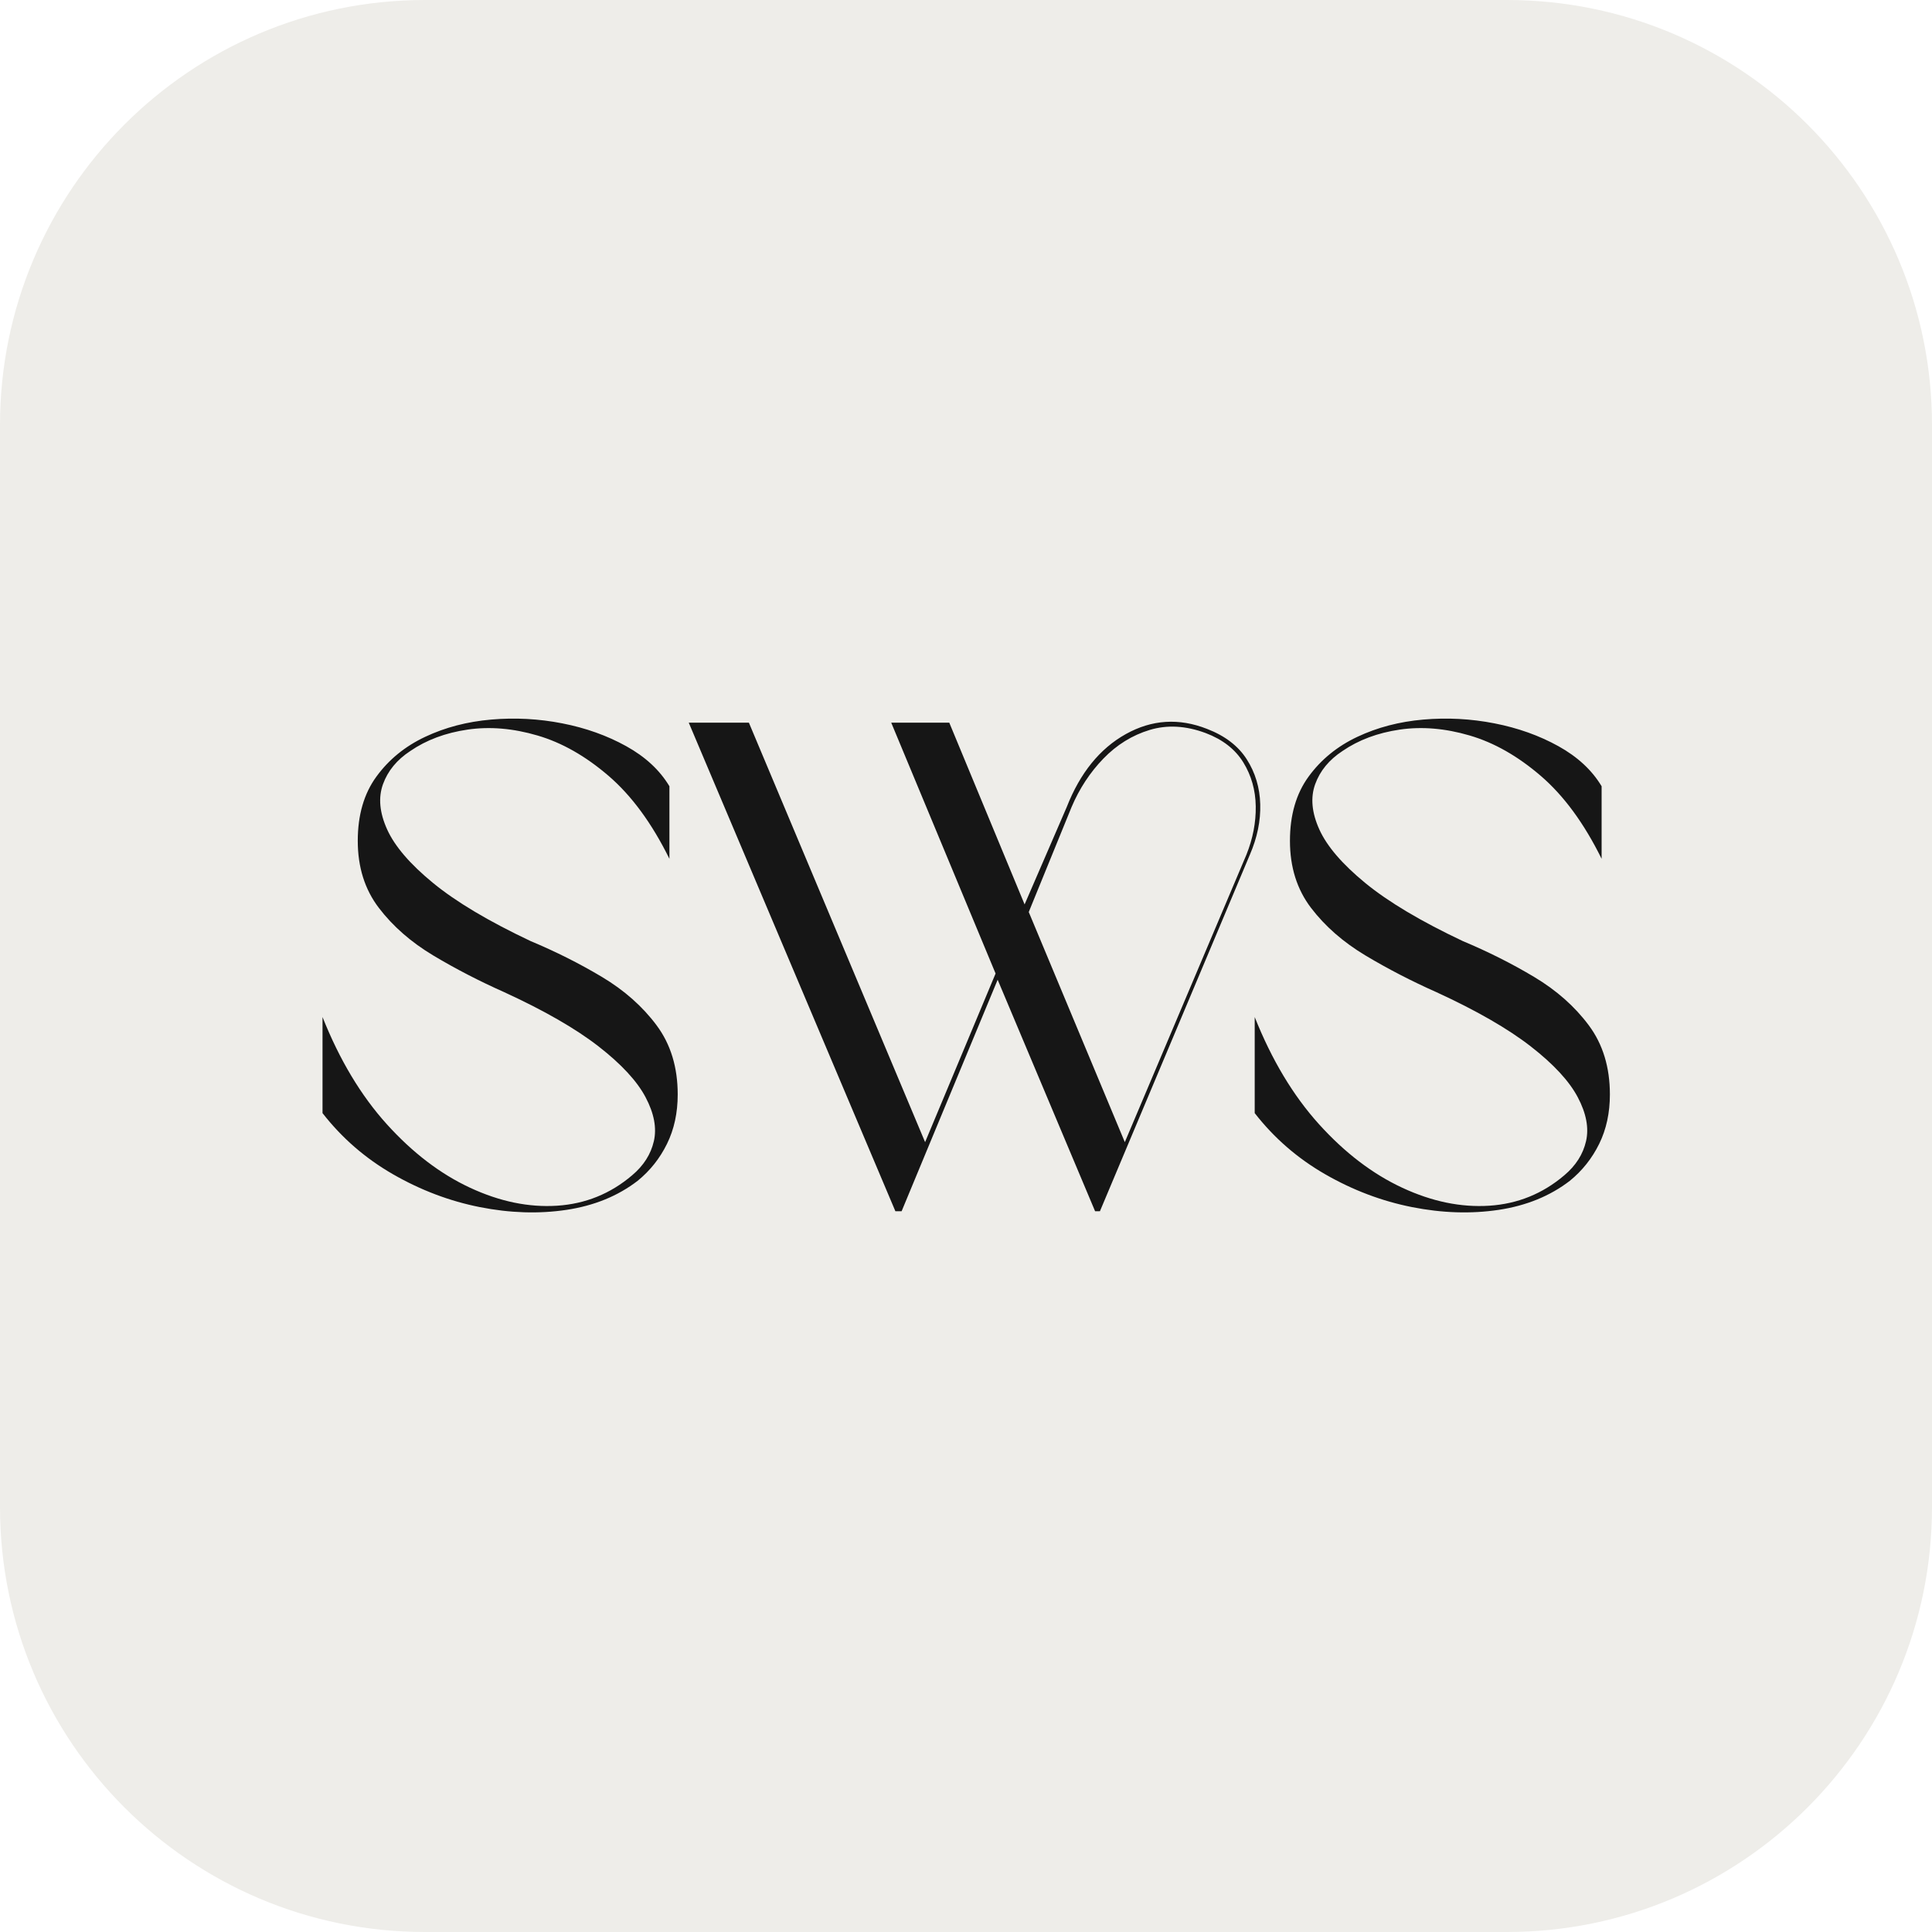
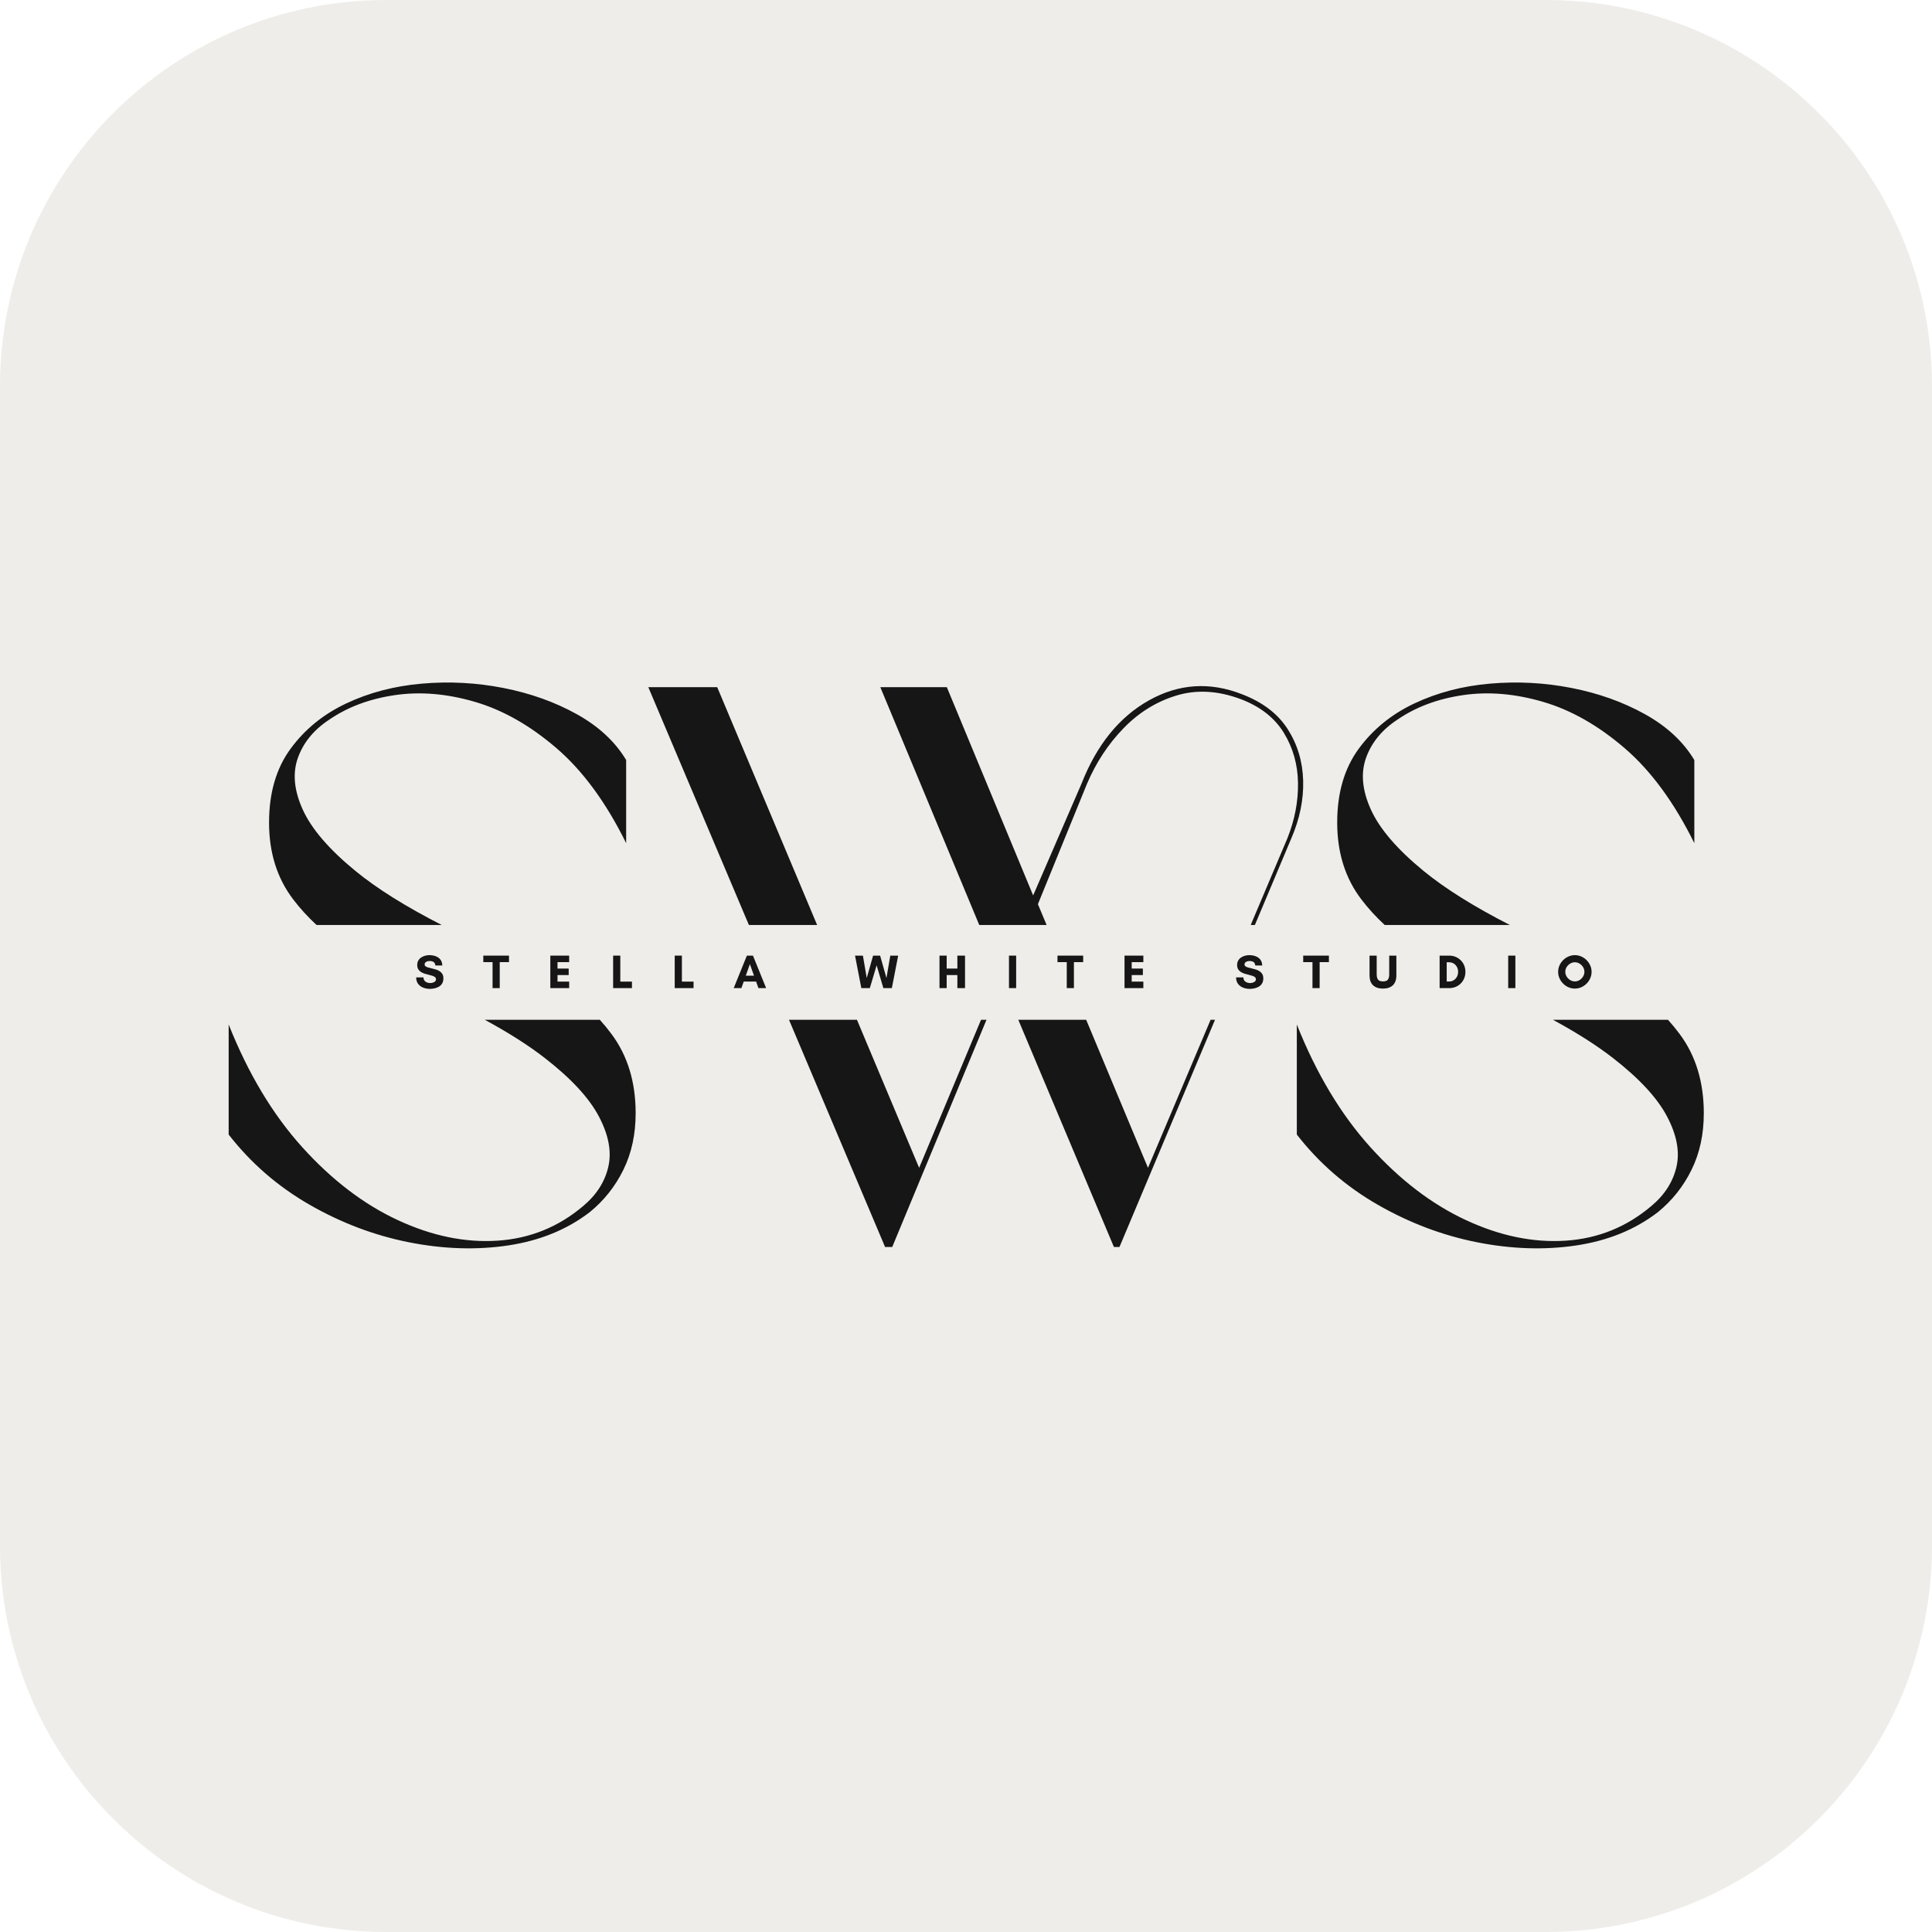
- <svg xmlns="http://www.w3.org/2000/svg" viewBox="-29.25 -176.75 1585.5 1585.5">
-   <rect x="-29.25" y="-176.75" width="1585.5" height="1585.5" rx="348.81" fill="#eeede9" />
-   <path fill="#161616" d="M873.41 817.25L869.44 817.25L789.48 627.28L710.66 817.25L705.55 817.25L535.98 416.32L585.33 416.32L729.94 760.55L787.78 622.17L702.14 416.32L749.78 416.32L811.59 565.46L846.19 485.50C857.16 457.53 873.32 437.58 894.67 425.67C916.03 413.77 938.25 412.35 961.31 421.42C976.05 427.09 986.91 435.41 993.91 446.38C1000.91 457.34 1004.59 469.62 1004.97 483.24C1005.35 496.84 1002.52 510.64 996.47 524.63ZM815.00 571.71L893.83 760.55L993.64 524.63C998.93 511.40 1001.48 498.17 1001.28 484.94C1001.09 471.70 997.69 459.70 991.08 448.92C984.46 438.16 974.16 430.12 960.17 424.83C943.92 418.78 928.61 417.93 914.23 422.28C899.87 426.63 887.20 434.47 876.23 445.82C865.27 457.15 856.58 470.38 850.16 485.50ZM1029.35 513.28C1029.35 492.12 1034.45 474.54 1044.66 460.55C1054.87 446.56 1068.20 435.69 1084.65 427.94C1101.09 420.19 1119.15 415.47 1138.80 413.77C1158.46 412.06 1177.93 413.10 1197.21 416.88C1216.49 420.66 1233.98 426.90 1249.66 435.60C1265.36 444.30 1277.18 455.26 1285.12 468.49L1285.12 528.03C1270.75 498.92 1254.12 476.24 1235.21 459.99C1216.30 443.73 1196.83 432.67 1176.79 426.82C1156.76 420.95 1137.67 419.34 1119.52 421.99Q1092.30 425.96 1072.46 439.57Q1056.01 450.35 1050.05 466.80C1046.09 477.76 1047.22 490.14 1053.46 503.94C1059.70 517.73 1072.27 532.38 1091.16 547.88C1110.07 563.38 1136.73 579.26 1171.13 595.52C1191.92 604.22 1211.48 614.05 1229.82 625.02C1248.15 635.98 1263.09 649.21 1274.62 664.71C1286.15 680.21 1291.91 699.11 1291.91 721.41C1291.91 736.53 1288.98 750.06 1283.12 761.97Q1274.33 779.83 1259.02 792.30C1242.77 804.78 1223.30 812.72 1200.62 816.13C1177.93 819.52 1154.20 818.76 1129.45 813.85C1104.68 808.93 1080.96 799.95 1058.27 786.91C1035.59 773.87 1016.31 757.14 1000.43 736.72L1000.43 657.89C1014.42 693.06 1032.00 722.36 1053.16 745.80Q1084.93 780.96 1121.51 797.97C1145.89 809.32 1169.71 814.23 1192.96 812.72C1216.21 811.20 1236.72 802.89 1254.49 787.77C1263.94 779.83 1269.89 770.48 1272.35 759.71C1274.81 748.92 1272.54 736.92 1265.54 723.69C1258.55 710.45 1245.70 696.56 1226.98 682.00C1208.27 667.45 1182.47 652.61 1149.59 637.49C1129.17 628.42 1109.79 618.40 1091.45 607.44C1073.11 596.47 1058.18 583.42 1046.65 568.30C1035.12 553.17 1029.35 534.84 1029.35 513.28ZM264.35 513.28C264.35 492.12 269.45 474.54 279.66 460.55C289.87 446.56 303.20 435.69 319.65 427.94C336.09 420.19 354.15 415.47 373.80 413.77C393.46 412.06 412.93 413.10 432.21 416.88C451.49 420.66 468.97 426.90 484.66 435.60C500.36 444.30 512.18 455.26 520.11 468.49L520.11 528.03C505.75 498.92 489.11 476.24 470.21 459.99C451.30 443.73 431.83 432.67 411.79 426.82C391.76 420.95 372.67 419.34 354.52 421.99Q327.30 425.96 307.46 439.57Q291.01 450.35 285.05 466.80C281.08 477.76 282.22 490.14 288.46 503.94C294.70 517.73 307.26 532.38 326.16 547.88C345.07 563.38 371.72 579.26 406.13 595.52C426.92 604.22 446.48 614.05 464.82 625.02C483.15 635.98 498.08 649.21 509.61 664.71C521.15 680.21 526.91 699.11 526.91 721.41C526.91 736.53 523.98 750.06 518.11 761.97C512.26 773.88 504.23 783.99 494.02 792.30C477.77 804.78 458.30 812.72 435.61 816.13C412.93 819.52 389.20 818.76 364.44 813.85C339.68 808.93 315.96 799.95 293.27 786.91C270.59 773.87 251.31 757.14 235.43 736.72L235.43 657.89C249.42 693.06 266.99 722.36 288.16 745.80Q319.93 780.96 356.51 797.97C380.89 809.32 404.71 814.23 427.96 812.72C451.21 811.20 471.72 802.89 489.49 787.77C498.93 779.83 504.89 770.48 507.35 759.71C509.81 748.92 507.54 736.92 500.54 723.69C493.54 710.45 480.69 696.56 461.97 682.00C443.26 667.45 417.47 652.61 384.58 637.49C364.17 628.42 344.79 618.40 326.44 607.44C308.11 596.47 293.18 583.42 281.65 568.30C270.11 553.17 264.35 534.84 264.35 513.28Z" />
+ <svg xmlns="http://www.w3.org/2000/svg" viewBox="71.66 -75.84 1383.68 1383.68">
+   <rect x="71.66" y="-75.84" width="1383.68" height="1383.68" rx="276.736" fill="#eeede9" />
+   <path fill="#161616" fill-rule="nonzero" d="M1183.85 654.52L1266.26 654.52C1269.22 657.80 1272.01 661.20 1274.62 664.71C1286.15 680.21 1291.91 699.11 1291.91 721.41C1291.91 736.53 1288.98 750.06 1283.12 761.97Q1274.33 779.83 1259.02 792.30C1242.77 804.78 1223.30 812.72 1200.62 816.13C1177.93 819.52 1154.20 818.76 1129.45 813.85C1104.68 808.93 1080.96 799.95 1058.27 786.91C1035.59 773.87 1016.31 757.14 1000.43 736.72L1000.43 657.89C1014.42 693.06 1032.00 722.36 1053.16 745.80Q1084.93 780.96 1121.51 797.97C1145.89 809.32 1169.71 814.23 1192.96 812.72C1216.21 811.20 1236.72 802.89 1254.49 787.77C1263.94 779.83 1269.89 770.48 1272.35 759.71C1274.81 748.92 1272.54 736.92 1265.54 723.69C1258.55 710.45 1245.70 696.56 1226.98 682.00C1215.34 672.95 1200.97 663.79 1183.85 654.52ZM501.26 654.52C504.22 657.80 507.00 661.20 509.61 664.71C521.15 680.21 526.91 699.11 526.91 721.41C526.91 736.53 523.98 750.06 518.11 761.97C512.26 773.88 504.23 783.99 494.02 792.30C477.77 804.78 458.30 812.72 435.61 816.13C412.93 819.52 389.20 818.76 364.44 813.85C339.68 808.93 315.96 799.95 293.27 786.91C270.59 773.87 251.31 757.14 235.43 736.72L235.43 657.89C249.42 693.06 266.99 722.36 288.16 745.80Q319.93 780.96 356.51 797.97C380.89 809.32 404.71 814.23 427.96 812.72C451.21 811.20 471.72 802.89 489.49 787.77C498.93 779.83 504.89 770.48 507.35 759.71C509.81 748.92 507.54 736.92 500.54 723.69C493.54 710.45 480.69 696.56 461.97 682.00C450.34 672.95 435.96 663.79 418.85 654.52L501.26 654.52ZM815.00 571.71L821.24 586.64L773.00 586.64L702.14 416.32L749.78 416.32L811.59 565.46L846.19 485.50C857.16 457.53 873.32 437.58 894.67 425.67C916.03 413.77 938.25 412.35 961.31 421.42C976.05 427.09 986.91 435.41 993.91 446.38C1000.91 457.34 1004.59 469.62 1004.97 483.24C1005.35 496.84 1002.52 510.64 996.47 524.63L970.39 586.64L967.40 586.64L993.64 524.63C998.93 511.40 1001.48 498.17 1001.28 484.94C1001.09 471.70 997.69 459.70 991.08 448.92C984.46 438.16 974.16 430.12 960.17 424.83C943.92 418.78 928.61 417.93 914.23 422.28C899.87 426.63 887.20 434.47 876.23 445.82C865.27 457.15 856.58 470.38 850.16 485.50ZM264.35 513.28C264.35 492.12 269.45 474.54 279.66 460.55C289.87 446.56 303.20 435.69 319.65 427.94C336.09 420.19 354.15 415.47 373.80 413.77C393.46 412.06 412.93 413.10 432.21 416.88C451.49 420.66 468.97 426.90 484.66 435.60C500.36 444.30 512.18 455.26 520.11 468.49L520.11 528.03C505.75 498.92 489.11 476.24 470.21 459.99C451.30 443.73 431.83 432.67 411.79 426.82C391.76 420.95 372.67 419.34 354.52 421.99Q327.30 425.96 307.46 439.57Q291.01 450.35 285.05 466.80C281.08 477.76 282.22 490.14 288.46 503.94C294.70 517.73 307.26 532.38 326.16 547.88C341.61 560.55 362.24 573.47 388.05 586.64L298.39 586.64C292.18 580.91 286.60 574.80 281.65 568.30C270.11 553.17 264.35 534.84 264.35 513.28ZM1029.35 513.28C1029.35 492.12 1034.45 474.54 1044.66 460.55C1054.87 446.56 1068.20 435.69 1084.65 427.94C1101.09 420.19 1119.15 415.47 1138.80 413.77C1158.46 412.06 1177.93 413.10 1197.21 416.88C1216.49 420.66 1233.98 426.90 1249.66 435.60C1265.36 444.30 1277.18 455.26 1285.12 468.49L1285.12 528.03C1270.75 498.92 1254.12 476.24 1235.21 459.99C1216.30 443.73 1196.83 432.67 1176.79 426.82C1156.76 420.95 1137.67 419.34 1119.52 421.99Q1092.30 425.96 1072.46 439.57Q1056.01 450.35 1050.05 466.80C1046.09 477.76 1047.22 490.14 1053.46 503.94C1059.70 517.73 1072.27 532.38 1091.16 547.88C1106.62 560.55 1127.24 573.47 1153.05 586.64L1063.39 586.64C1057.18 580.91 1051.60 574.80 1046.65 568.30C1035.12 553.17 1029.35 534.84 1029.35 513.28ZM656.88 586.64L608.02 586.64L535.98 416.32L585.33 416.32L656.88 586.64ZM636.73 654.52L685.40 654.52L729.94 760.55L774.26 654.52L778.18 654.52L710.66 817.25L705.55 817.25L636.73 654.52ZM873.41 817.25L869.44 817.25L800.95 654.52L849.57 654.52L893.83 760.55L938.68 654.52L941.84 654.52Z" />
+   <g fill="#161616" fill-opacity="1">
+     <g transform="translate(224.9329, 631.8348)">
+       <g />
+     </g>
+   </g>
+   <g fill="#161616" fill-opacity="1">
+     <g transform="translate(260.8686, 631.8348)">
+       <g />
+     </g>
+   </g>
+   <g fill="#161616" fill-opacity="1">
+     <g transform="translate(296.8043, 631.8348)">
+       <g />
+     </g>
+   </g>
+   <g fill="#161616" fill-opacity="1">
+     <g transform="translate(332.7399, 631.8348)">
+       <g />
+     </g>
+   </g>
+   <g fill="#161616" fill-opacity="1">
+     <g transform="translate(368.6868, 631.8348)">
+       <g>
+         <path d="M 11.094 -3.625 C 11.633 -3.625 12.223 -3.707 12.859 -3.875 C 13.504 -4.051 14.062 -4.336 14.531 -4.734 C 15 -5.141 15.234 -5.68 15.234 -6.359 C 15.234 -7.004 14.984 -7.52 14.484 -7.906 C 13.992 -8.289 13.348 -8.609 12.547 -8.859 C 11.754 -9.109 10.883 -9.344 9.938 -9.562 C 8.988 -9.781 8.035 -10.039 7.078 -10.344 C 6.117 -10.656 5.238 -11.062 4.438 -11.562 C 3.645 -12.062 3.004 -12.711 2.516 -13.516 C 2.023 -14.316 1.781 -15.332 1.781 -16.562 C 1.781 -17.77 2.031 -18.812 2.531 -19.688 C 3.031 -20.57 3.695 -21.301 4.531 -21.875 C 5.363 -22.457 6.297 -22.891 7.328 -23.172 C 8.367 -23.461 9.414 -23.609 10.469 -23.609 C 12.062 -23.609 13.555 -23.359 14.953 -22.859 C 16.348 -22.359 17.484 -21.566 18.359 -20.484 C 19.234 -19.398 19.695 -17.969 19.75 -16.188 L 14.781 -16.188 C 14.645 -17.395 14.223 -18.234 13.516 -18.703 C 12.805 -19.172 11.816 -19.406 10.547 -19.406 C 10.066 -19.406 9.555 -19.32 9.016 -19.156 C 8.484 -19 8.023 -18.742 7.641 -18.391 C 7.266 -18.035 7.078 -17.562 7.078 -16.969 C 7.078 -16.375 7.32 -15.906 7.812 -15.562 C 8.312 -15.227 8.957 -14.945 9.75 -14.719 C 10.551 -14.488 11.43 -14.27 12.391 -14.062 C 13.348 -13.852 14.301 -13.598 15.25 -13.297 C 16.195 -13.004 17.066 -12.602 17.859 -12.094 C 18.66 -11.582 19.305 -10.914 19.797 -10.094 C 20.285 -9.27 20.531 -8.223 20.531 -6.953 C 20.531 -5.578 20.254 -4.41 19.703 -3.453 C 19.16 -2.492 18.426 -1.723 17.5 -1.141 C 16.57 -0.566 15.531 -0.145 14.375 0.125 C 13.227 0.406 12.062 0.547 10.875 0.547 C 9.164 0.547 7.562 0.254 6.062 -0.328 C 4.57 -0.91 3.363 -1.805 2.438 -3.016 C 1.52 -4.223 1.051 -5.773 1.031 -7.672 L 6.234 -7.672 C 6.297 -6.273 6.805 -5.25 7.766 -4.594 C 8.723 -3.945 9.832 -3.625 11.094 -3.625 Z M 11.094 -3.625 " />
+       </g>
+     </g>
+   </g>
+   <g fill="#161616" fill-opacity="1">
+     <g transform="translate(417.6256, 631.8348)">
+       <g>
+         <path d="M 11.938 -18.609 L 11.938 0 L 6.812 0 L 6.812 -18.609 L 0.172 -18.609 L 0.172 -23.266 L 18.578 -23.266 L 18.578 -18.609 Z M 11.938 -18.609 " />
+       </g>
+     </g>
+   </g>
+   <g fill="#161616" fill-opacity="1">
+     <g transform="translate(463.7584, 631.8348)">
+       <g>
+         <path d="M 15.531 -4.656 L 15.531 0 L 2.047 0 L 2.047 -23.266 L 15.531 -23.266 L 15.531 -18.609 L 7.188 -18.609 L 7.188 -14 L 15.188 -14 L 15.188 -9.344 L 7.188 -9.344 L 7.188 -4.656 Z M 15.531 -4.656 " />
+       </g>
+     </g>
+   </g>
+   <g fill="#161616" fill-opacity="1">
+     <g transform="translate(508.7279, 631.8348)">
+       <g>
+         <path d="M 2.047 0 L 2.047 -23.266 L 7.188 -23.266 L 7.188 -4.656 L 15.531 -4.656 L 15.531 0 Z M 2.047 0 " />
+       </g>
+     </g>
+   </g>
+   <g fill="#161616" fill-opacity="1">
+     <g transform="translate(552.8418, 631.8348)">
+       <g>
+         <path d="M 2.047 0 L 2.047 -23.266 L 7.188 -23.266 L 7.188 -4.656 L 15.531 -4.656 L 15.531 0 Z M 2.047 0 " />
+       </g>
+     </g>
+   </g>
+   <g fill="#161616" fill-opacity="1">
+     <g transform="translate(596.9558, 631.8348)">
+       <g>
+         <path d="M 14.719 -8.891 L 11.766 -17.172 L 8.828 -8.891 Z M 23.406 0 L 17.891 0 L 16.219 -4.688 L 7.359 -4.688 L 5.688 0 L 0.172 0 L 9.609 -23.266 L 13.969 -23.266 Z M 23.406 0 " />
+       </g>
+     </g>
+   </g>
+   <g fill="#161616" fill-opacity="1">
+     <g transform="translate(647.9135, 631.8348)">
+       <g />
+     </g>
+   </g>
+   <g fill="#161616" fill-opacity="1">
+     <g transform="translate(683.8491, 631.8348)">
+       <g>
+         <path d="M 31.078 -23.266 L 26.547 0 L 20.469 0 L 15.641 -16.328 L 10.781 0 L 4.688 0 L 0.172 -23.266 L 5.812 -23.266 L 8.562 -7.219 L 13.109 -23.266 L 18.141 -23.266 L 22.688 -7.219 L 25.422 -23.266 Z M 31.078 -23.266 " />
+       </g>
+     </g>
+   </g>
+   <g fill="#161616" fill-opacity="1">
+     <g transform="translate(742.4718, 631.8348)">
+       <g>
+         <path d="M 14.844 -23.266 L 20.328 -23.266 L 20.328 0 L 14.844 0 L 14.844 -9.344 L 7.188 -9.344 L 7.188 0 L 2.047 0 L 2.047 -23.266 L 7.188 -23.266 L 7.188 -14 L 14.844 -14 Z M 14.844 -23.266 " />
+       </g>
+     </g>
+   </g>
+   <g fill="#161616" fill-opacity="1">
+     <g transform="translate(792.2319, 631.8348)">
+       <g>
+         <path d="M 7.188 0 L 2.047 0 L 2.047 -23.266 L 7.188 -23.266 Z M 7.188 0 " />
+       </g>
+     </g>
+   </g>
+   <g fill="#161616" fill-opacity="1">
+     <g transform="translate(828.8519, 631.8348)">
+       <g>
+         <path d="M 11.938 -18.609 L 11.938 0 L 6.812 0 L 6.812 -18.609 L 0.172 -18.609 L 0.172 -23.266 L 18.578 -23.266 L 18.578 -18.609 Z M 11.938 -18.609 " />
+       </g>
+     </g>
+   </g>
+   <g fill="#161616" fill-opacity="1">
+     <g transform="translate(874.9848, 631.8348)">
+       <g>
+         <path d="M 15.531 -4.656 L 15.531 0 L 2.047 0 L 2.047 -23.266 L 15.531 -23.266 L 15.531 -18.609 L 7.188 -18.609 L 7.188 -14 L 15.188 -14 L 15.188 -9.344 L 7.188 -9.344 L 7.188 -4.656 Z M 15.531 -4.656 " />
+       </g>
+     </g>
+   </g>
+   <g fill="#161616" fill-opacity="1">
+     <g transform="translate(919.9542, 631.8348)">
+       <g />
+     </g>
+   </g>
+   <g fill="#161616" fill-opacity="1">
+     <g transform="translate(955.8899, 631.8348)">
+       <g>
+         <path d="M 11.094 -3.625 C 11.633 -3.625 12.223 -3.707 12.859 -3.875 C 13.504 -4.051 14.062 -4.336 14.531 -4.734 C 15 -5.141 15.234 -5.68 15.234 -6.359 C 15.234 -7.004 14.984 -7.52 14.484 -7.906 C 13.992 -8.289 13.348 -8.609 12.547 -8.859 C 11.754 -9.109 10.883 -9.344 9.938 -9.562 C 8.988 -9.781 8.035 -10.039 7.078 -10.344 C 6.117 -10.656 5.238 -11.062 4.438 -11.562 C 3.645 -12.062 3.004 -12.711 2.516 -13.516 C 2.023 -14.316 1.781 -15.332 1.781 -16.562 C 1.781 -17.77 2.031 -18.812 2.531 -19.688 C 3.031 -20.57 3.695 -21.301 4.531 -21.875 C 5.363 -22.457 6.297 -22.891 7.328 -23.172 C 8.367 -23.461 9.414 -23.609 10.469 -23.609 C 12.062 -23.609 13.555 -23.359 14.953 -22.859 C 16.348 -22.359 17.484 -21.566 18.359 -20.484 C 19.234 -19.398 19.695 -17.969 19.75 -16.188 L 14.781 -16.188 C 14.645 -17.395 14.223 -18.234 13.516 -18.703 C 12.805 -19.172 11.816 -19.406 10.547 -19.406 C 10.066 -19.406 9.555 -19.32 9.016 -19.156 C 8.484 -19 8.023 -18.742 7.641 -18.391 C 7.266 -18.035 7.078 -17.562 7.078 -16.969 C 7.078 -16.375 7.32 -15.906 7.812 -15.562 C 8.312 -15.227 8.957 -14.945 9.75 -14.719 C 10.551 -14.488 11.43 -14.27 12.391 -14.062 C 13.348 -13.852 14.301 -13.598 15.25 -13.297 C 16.195 -13.004 17.066 -12.602 17.859 -12.094 C 18.66 -11.582 19.305 -10.914 19.797 -10.094 C 20.285 -9.27 20.531 -8.223 20.531 -6.953 C 20.531 -5.578 20.254 -4.41 19.703 -3.453 C 19.16 -2.492 18.426 -1.723 17.5 -1.141 C 16.57 -0.566 15.531 -0.145 14.375 0.125 C 13.227 0.406 12.062 0.547 10.875 0.547 C 9.164 0.547 7.562 0.254 6.062 -0.328 C 4.57 -0.91 3.363 -1.805 2.438 -3.016 C 1.52 -4.223 1.051 -5.773 1.031 -7.672 L 6.234 -7.672 C 6.297 -6.273 6.805 -5.25 7.766 -4.594 C 8.723 -3.945 9.832 -3.625 11.094 -3.625 Z M 11.094 -3.625 " />
+       </g>
+     </g>
+   </g>
+   <g fill="#161616" fill-opacity="1">
+     <g transform="translate(1004.829, 631.8348)">
+       <g>
+         <path d="M 11.938 -18.609 L 11.938 0 L 6.812 0 L 6.812 -18.609 L 0.172 -18.609 L 0.172 -23.266 L 18.578 -23.266 L 18.578 -18.609 Z M 11.938 -18.609 " />
+       </g>
+     </g>
+   </g>
+   <g fill="#161616" fill-opacity="1">
+     <g transform="translate(1050.962, 631.8348)">
+       <g>
+         <path d="M 15.641 -23.266 L 20.766 -23.266 L 20.766 -9.062 C 20.766 -5.969 19.922 -3.625 18.234 -2.031 C 16.547 -0.445 14.188 0.344 11.156 0.344 C 8.125 0.344 5.766 -0.445 4.078 -2.031 C 2.391 -3.625 1.547 -5.969 1.547 -9.062 L 1.547 -23.266 L 6.672 -23.266 L 6.672 -9.828 C 6.672 -8.223 6.984 -6.984 7.609 -6.109 C 8.242 -5.234 9.426 -4.797 11.156 -4.797 C 12.914 -4.797 14.102 -5.234 14.719 -6.109 C 15.332 -6.984 15.641 -8.223 15.641 -9.828 Z M 15.641 -23.266 " />
+       </g>
+     </g>
+   </g>
+   <g fill="#161616" fill-opacity="1">
+     <g transform="translate(1100.653, 631.8348)">
+       <g>
+         <path d="M 7.125 -4.719 L 8.656 -4.719 C 9.977 -4.719 11.133 -5.023 12.125 -5.641 C 13.125 -6.254 13.898 -7.086 14.453 -8.141 C 15.016 -9.191 15.297 -10.359 15.297 -11.641 C 15.297 -12.93 15.016 -14.098 14.453 -15.141 C 13.898 -16.18 13.125 -17.004 12.125 -17.609 C 11.133 -18.211 9.977 -18.516 8.656 -18.516 L 7.125 -18.516 Z M 2.047 -23.266 L 8.969 -23.266 C 10.602 -23.266 12.125 -22.969 13.531 -22.375 C 14.938 -21.781 16.16 -20.957 17.203 -19.906 C 18.254 -18.863 19.07 -17.633 19.656 -16.219 C 20.238 -14.801 20.531 -13.273 20.531 -11.641 C 20.531 -9.992 20.238 -8.461 19.656 -7.047 C 19.07 -5.629 18.258 -4.395 17.219 -3.344 C 16.188 -2.301 14.961 -1.484 13.547 -0.891 C 12.129 -0.297 10.602 0 8.969 0 L 2.047 0 Z M 2.047 -23.266 " />
+       </g>
+     </g>
+   </g>
+   <g fill="#161616" fill-opacity="1">
+     <g transform="translate(1149.763, 631.8348)">
+       <g>
+         <path d="M 7.188 0 L 2.047 0 L 2.047 -23.266 L 7.188 -23.266 Z M 7.188 0 " />
+       </g>
+     </g>
+   </g>
+   <g fill="#161616" fill-opacity="1">
+     <g transform="translate(1186.383, 631.8348)">
+       <g>
+         <path d="M 20.016 -11.672 C 20.016 -12.879 19.695 -14 19.062 -15.031 C 18.426 -16.07 17.586 -16.91 16.547 -17.547 C 15.504 -18.191 14.379 -18.516 13.172 -18.516 C 11.984 -18.516 10.863 -18.191 9.812 -17.547 C 8.77 -16.91 7.926 -16.07 7.281 -15.031 C 6.645 -14 6.328 -12.879 6.328 -11.672 C 6.328 -10.484 6.645 -9.363 7.281 -8.312 C 7.926 -7.258 8.77 -6.41 9.812 -5.766 C 10.863 -5.117 11.984 -4.797 13.172 -4.797 C 14.379 -4.797 15.504 -5.117 16.547 -5.766 C 17.586 -6.41 18.426 -7.258 19.062 -8.312 C 19.695 -9.363 20.016 -10.484 20.016 -11.672 Z M 25.156 -11.641 C 25.156 -10.035 24.832 -8.508 24.188 -7.062 C 23.551 -5.613 22.68 -4.336 21.578 -3.234 C 20.473 -2.129 19.203 -1.254 17.766 -0.609 C 16.328 0.023 14.797 0.344 13.172 0.344 C 11.578 0.344 10.055 0.023 8.609 -0.609 C 7.16 -1.254 5.879 -2.129 4.766 -3.234 C 3.66 -4.336 2.789 -5.613 2.156 -7.062 C 1.52 -8.508 1.203 -10.035 1.203 -11.641 C 1.203 -13.254 1.52 -14.781 2.156 -16.219 C 2.789 -17.656 3.66 -18.926 4.766 -20.031 C 5.879 -21.133 7.16 -22.004 8.609 -22.641 C 10.055 -23.285 11.578 -23.609 13.172 -23.609 C 14.797 -23.609 16.328 -23.285 17.766 -22.641 C 19.203 -22.004 20.473 -21.133 21.578 -20.031 C 22.68 -18.926 23.551 -17.656 24.188 -16.219 C 24.832 -14.781 25.156 -13.254 25.156 -11.641 Z M 25.156 -11.641 " />
+       </g>
+     </g>
+   </g>
+   <g fill="#161616" fill-opacity="1">
+     <g transform="translate(1240.116, 631.8348)">
+       <g />
+     </g>
+   </g>
+   <g fill="#161616" fill-opacity="1">
+     <g transform="translate(1276.052, 631.8348)">
+       <g />
+     </g>
+   </g>
+   <g fill="#161616" fill-opacity="1">
+     <g transform="translate(1311.988, 631.8348)">
+       <g />
+     </g>
+   </g>
+   <g fill="#161616" fill-opacity="1">
+     <g transform="translate(1347.923, 631.8348)">
+       <g />
+     </g>
+   </g>
+   <g fill="#161616" fill-opacity="1">
+     <g transform="translate(1383.859, 631.8348)">
+       <g />
+     </g>
+   </g>
</svg>
